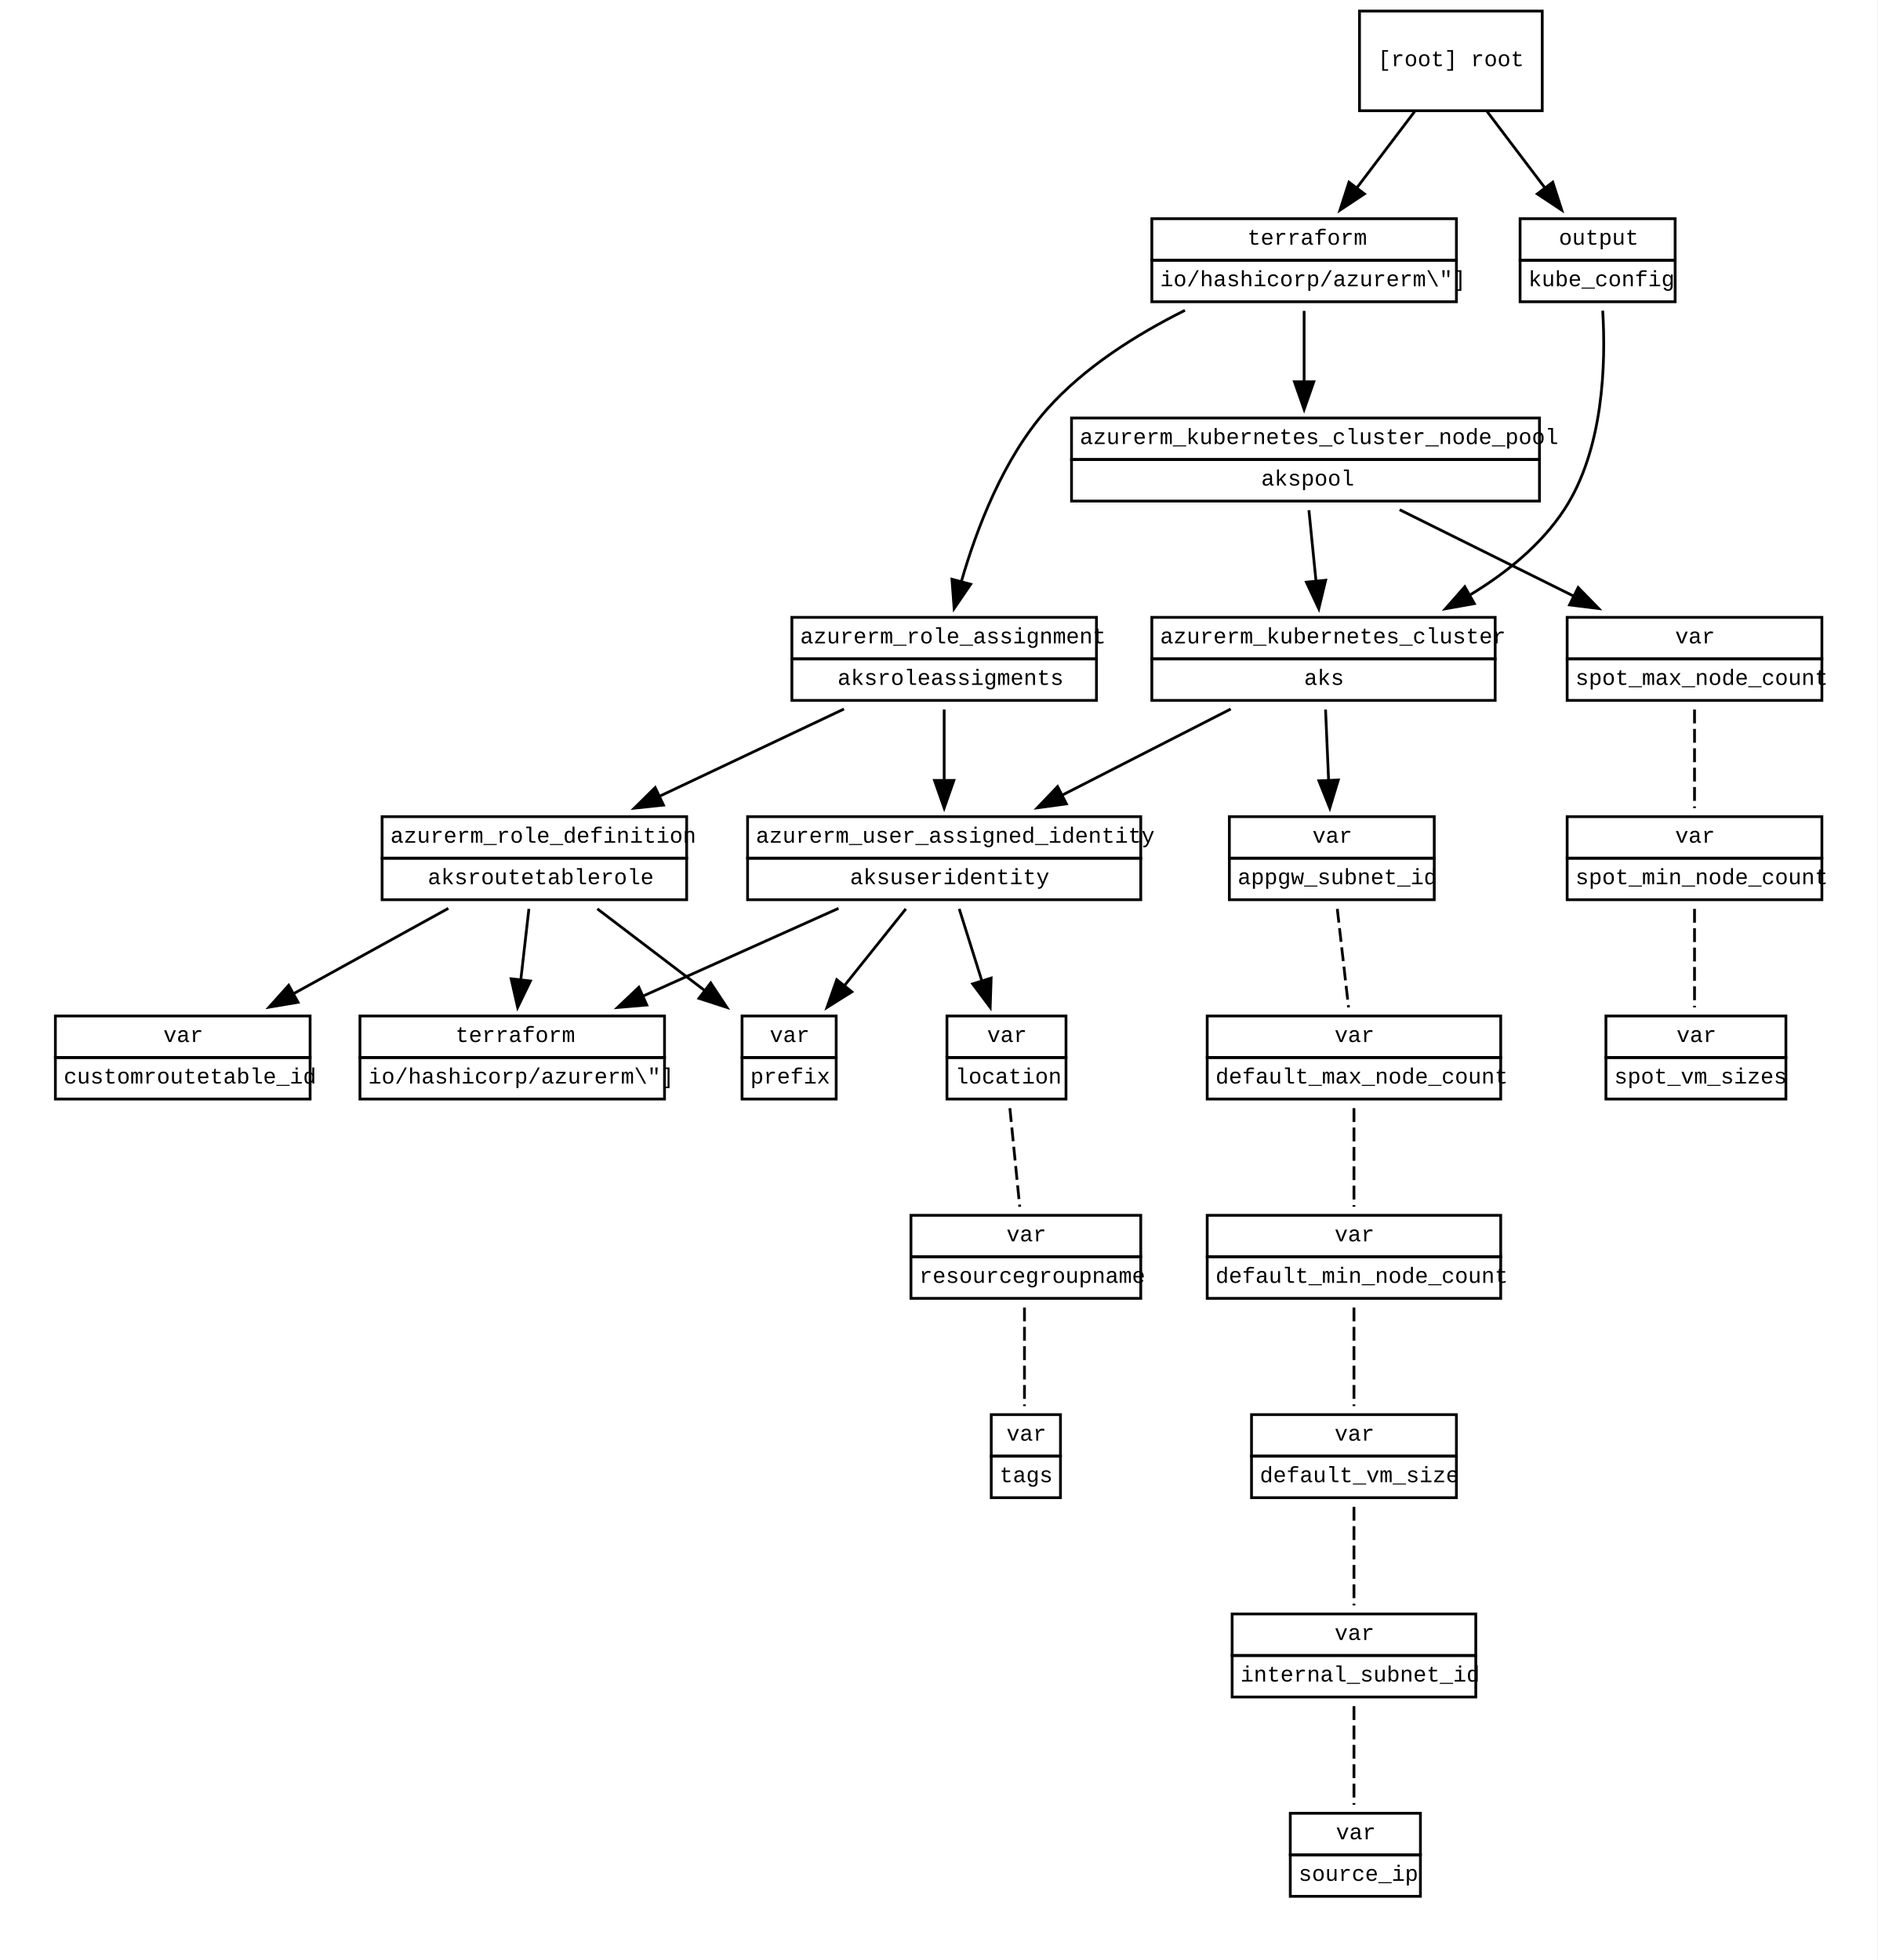
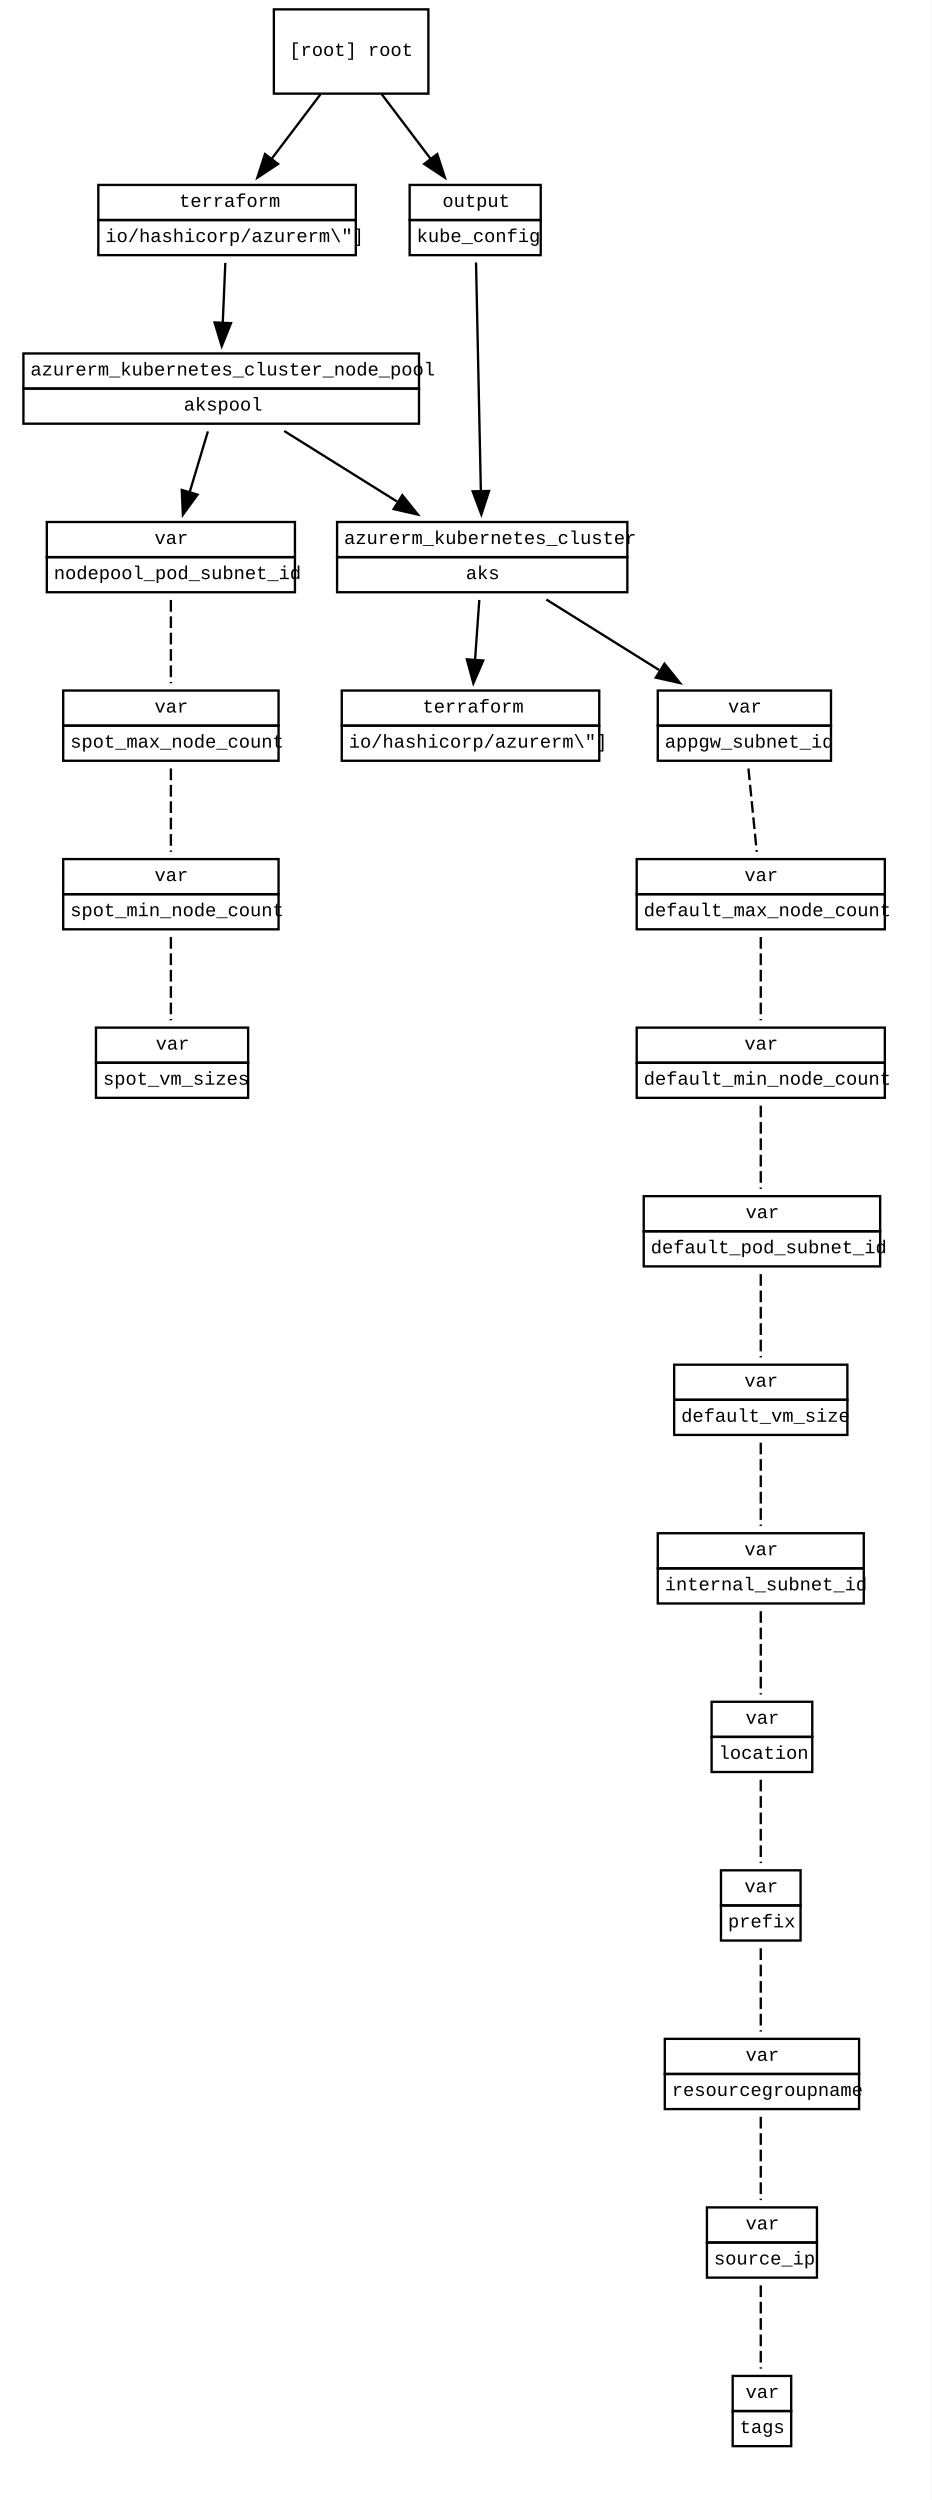
- <svg xmlns="http://www.w3.org/2000/svg" width="678pt" height="708pt" viewBox="0.00 0.00 678.00 708.00">
-   <g id="graph0" class="graph" transform="scale(1 1) rotate(0) translate(4 704)">
-     <polygon fill="white" stroke="transparent" points="-4,4 -4,-704 674,-704 674,4 -4,4" />
+ <svg xmlns="http://www.w3.org/2000/svg" width="398pt" height="1068pt" viewBox="0.00 0.00 398.00 1068.00">
+   <g id="graph0" class="graph" transform="scale(1 1) rotate(0) translate(4 1064)">
+     <polygon fill="white" stroke="transparent" points="-4,4 -4,-1064 394,-1064 394,4 -4,4" />
    <g id="clust2" class="cluster">
</g>
    <g id="clust3" class="cluster">
</g>
    <g id="clust4" class="cluster">
</g>
-     <g id="clust5" class="cluster">
- </g>
-     <g id="clust6" class="cluster">
- </g>
    <g id="node_0" class="node">
-       <polygon fill="none" stroke="black" points="412,-466 412,-481 536,-481 536,-466 412,-466" />
-       <text text-anchor="start" x="415" y="-471.6" font-family="courier new" font-size="8.00">azurerm_kubernetes_cluster</text>
-       <polygon fill="none" stroke="black" points="412,-451 412,-466 536,-466 536,-451 412,-451" />
-       <text text-anchor="start" x="467" y="-456.6" font-family="courier new" font-size="8.00">aks</text>
+       <polygon fill="none" stroke="black" points="140,-826 140,-841 264,-841 264,-826 140,-826" />
+       <text text-anchor="start" x="143" y="-831.6" font-family="courier new" font-size="8.00">azurerm_kubernetes_cluster</text>
+       <polygon fill="none" stroke="black" points="140,-811 140,-826 264,-826 264,-811 140,-811" />
+       <text text-anchor="start" x="195" y="-816.6" font-family="courier new" font-size="8.00">aks</text>
+     </g>
+     <g id="node_3" class="node">
+       <polygon fill="none" stroke="black" points="142,-754 142,-769 252,-769 252,-754 142,-754" />
+       <text text-anchor="start" x="176.5" y="-759.6" font-family="courier new" font-size="8.00">terraform</text>
+       <polygon fill="none" stroke="black" points="142,-739 142,-754 252,-754 252,-739 142,-739" />
+       <text text-anchor="start" x="145" y="-744.6" font-family="courier new" font-size="8.00">io/hashicorp/azurerm\"]</text>
+     </g>
+     <g id="edge_0" class="edge">
+       <path fill="none" stroke="black" d="M200.76,-807.7C200.21,-799.98 199.55,-790.71 198.94,-782.11" />
+       <polygon fill="black" stroke="black" points="202.43,-781.83 198.22,-772.1 195.44,-782.33 202.43,-781.83" />
    </g>
    <g id="node_4" class="node">
-       <polygon fill="none" stroke="black" points="266,-394 266,-409 408,-409 408,-394 266,-394" />
-       <text text-anchor="start" x="269" y="-399.6" font-family="courier new" font-size="8.00">azurerm_user_assigned_identity</text>
-       <polygon fill="none" stroke="black" points="266,-379 266,-394 408,-394 408,-379 266,-379" />
-       <text text-anchor="start" x="303" y="-384.6" font-family="courier new" font-size="8.00">aksuseridentity</text>
-     </g>
-     <g id="edge_0" class="edge">
-       <path fill="none" stroke="black" d="M440.49,-447.88C422.16,-438.51 399.26,-426.81 379.67,-416.8" />
-       <polygon fill="black" stroke="black" points="381.14,-413.62 370.64,-412.19 377.96,-419.86 381.14,-413.62" />
+       <polygon fill="none" stroke="black" points="277,-754 277,-769 351,-769 351,-754 277,-754" />
+       <text text-anchor="start" x="307" y="-759.6" font-family="courier new" font-size="8.00">var</text>
+       <polygon fill="none" stroke="black" points="277,-739 277,-754 351,-754 351,-739 277,-739" />
+       <text text-anchor="start" x="280" y="-744.6" font-family="courier new" font-size="8.00">appgw_subnet_id</text>
+     </g>
+     <g id="edge_1" class="edge">
+       <path fill="none" stroke="black" d="M229.4,-807.88C243.91,-798.81 261.92,-787.55 277.59,-777.76" />
+       <polygon fill="black" stroke="black" points="279.87,-780.46 286.5,-772.19 276.16,-774.52 279.87,-780.46" />
+     </g>
+     <g id="node_1" class="node">
+       <polygon fill="none" stroke="black" points="6,-898 6,-913 175,-913 175,-898 6,-898" />
+       <text text-anchor="start" x="9" y="-903.6" font-family="courier new" font-size="8.00">azurerm_kubernetes_cluster_node_pool</text>
+       <polygon fill="none" stroke="black" points="6,-883 6,-898 175,-898 175,-883 6,-883" />
+       <text text-anchor="start" x="74.5" y="-888.6" font-family="courier new" font-size="8.00">akspool</text>
+     </g>
+     <g id="edge_12" class="edge">
+       <path fill="none" stroke="black" d="M117.4,-879.88C131.91,-870.81 149.92,-859.55 165.59,-849.76" />
+       <polygon fill="black" stroke="black" points="167.87,-852.46 174.5,-844.19 164.16,-846.52 167.87,-852.46" />
+     </g>
+     <g id="node_11" class="node">
+       <polygon fill="none" stroke="black" points="16,-826 16,-841 122,-841 122,-826 16,-826" />
+       <text text-anchor="start" x="62" y="-831.6" font-family="courier new" font-size="8.00">var</text>
+       <polygon fill="none" stroke="black" points="16,-811 16,-826 122,-826 122,-811 16,-811" />
+       <text text-anchor="start" x="19" y="-816.6" font-family="courier new" font-size="8.00">nodepool_pod_subnet_id</text>
+     </g>
+     <g id="edge_13" class="edge">
+       <path fill="none" stroke="black" d="M84.81,-879.7C82.47,-871.9 79.65,-862.51 77.05,-853.83" />
+       <polygon fill="black" stroke="black" points="80.36,-852.68 74.13,-844.1 73.65,-854.69 80.36,-852.68" />
+     </g>
+     <g id="node_19" class="node">
+       <polygon fill="none" stroke="black" points="38,-970 38,-985 148,-985 148,-970 38,-970" />
+       <text text-anchor="start" x="72.5" y="-975.6" font-family="courier new" font-size="8.00">terraform</text>
+       <polygon fill="none" stroke="black" points="38,-955 38,-970 148,-970 148,-955 38,-955" />
+       <text text-anchor="start" x="41" y="-960.6" font-family="courier new" font-size="8.00">io/hashicorp/azurerm\"]</text>
+     </g>
+     <g id="edge_18" class="edge">
+       <path fill="none" stroke="black" d="M92.26,-951.7C91.93,-943.98 91.53,-934.71 91.16,-926.11" />
+       <polygon fill="black" stroke="black" points="94.66,-925.95 90.73,-916.1 87.66,-926.25 94.66,-925.95" />
+     </g>
+     <g id="node_20" class="node">
+       <polygon fill="none" stroke="black" points="179,-1060 113,-1060 113,-1024 179,-1024 179,-1060" />
+       <text text-anchor="middle" x="146" y="-1040.1" font-family="courier new" font-size="8.00">[root] root</text>
+     </g>
+     <g id="edge_20" class="edge">
+       <path fill="none" stroke="black" d="M132.9,-1023.7C126.61,-1015.39 118.95,-1005.28 112.04,-996.14" />
+       <polygon fill="black" stroke="black" points="114.78,-993.96 105.95,-988.1 109.2,-998.19 114.78,-993.96" />
+     </g>
+     <g id="node_2" class="node">
+       <polygon fill="none" stroke="black" points="171,-970 171,-985 227,-985 227,-970 171,-970" />
+       <text text-anchor="start" x="185" y="-975.6" font-family="courier new" font-size="8.00">output</text>
+       <polygon fill="none" stroke="black" points="171,-955 171,-970 227,-970 227,-955 171,-955" />
+       <text text-anchor="start" x="174" y="-960.6" font-family="courier new" font-size="8.00">kube_config</text>
+     </g>
+     <g id="edge_19" class="edge">
+       <path fill="none" stroke="black" d="M159.1,-1023.7C165.39,-1015.39 173.05,-1005.28 179.96,-996.14" />
+       <polygon fill="black" stroke="black" points="182.8,-998.19 186.05,-988.1 177.22,-993.96 182.8,-998.19" />
+     </g>
+     <g id="node_5" class="node">
+       <polygon fill="none" stroke="black" points="268,-682 268,-697 374,-697 374,-682 268,-682" />
+       <text text-anchor="start" x="314" y="-687.6" font-family="courier new" font-size="8.00">var</text>
+       <polygon fill="none" stroke="black" points="268,-667 268,-682 374,-682 374,-667 268,-667" />
+       <text text-anchor="start" x="271" y="-672.6" font-family="courier new" font-size="8.00">default_max_node_count</text>
+     </g>
+     <g id="edge_21" class="edge">
+       <path fill="none" stroke="black" stroke-dasharray="5,2" d="M315.73,-735.7C316.82,-724.85 318.21,-710.92 319.29,-700.1" />
+     </g>
+     <g id="node_6" class="node">
+       <polygon fill="none" stroke="black" points="268,-610 268,-625 374,-625 374,-610 268,-610" />
+       <text text-anchor="start" x="314" y="-615.6" font-family="courier new" font-size="8.00">var</text>
+       <polygon fill="none" stroke="black" points="268,-595 268,-610 374,-610 374,-595 268,-595" />
+       <text text-anchor="start" x="271" y="-600.6" font-family="courier new" font-size="8.00">default_min_node_count</text>
+     </g>
+     <g id="edge_22" class="edge">
+       <path fill="none" stroke="black" stroke-dasharray="5,2" d="M321,-663.7C321,-652.85 321,-638.92 321,-628.1" />
    </g>
    <g id="node_7" class="node">
-       <polygon fill="none" stroke="black" points="440,-394 440,-409 514,-409 514,-394 440,-394" />
-       <text text-anchor="start" x="470" y="-399.6" font-family="courier new" font-size="8.00">var</text>
-       <polygon fill="none" stroke="black" points="440,-379 440,-394 514,-394 514,-379 440,-379" />
-       <text text-anchor="start" x="443" y="-384.6" font-family="courier new" font-size="8.00">appgw_subnet_id</text>
-     </g>
-     <g id="edge_1" class="edge">
-       <path fill="none" stroke="black" d="M474.74,-447.7C475.07,-439.98 475.47,-430.71 475.84,-422.11" />
-       <polygon fill="black" stroke="black" points="479.34,-422.25 476.27,-412.1 472.34,-421.95 479.34,-422.25" />
-     </g>
-     <g id="node_1" class="node">
-       <polygon fill="none" stroke="black" points="383,-538 383,-553 552,-553 552,-538 383,-538" />
-       <text text-anchor="start" x="386" y="-543.6" font-family="courier new" font-size="8.00">azurerm_kubernetes_cluster_node_pool</text>
-       <polygon fill="none" stroke="black" points="383,-523 383,-538 552,-538 552,-523 383,-523" />
-       <text text-anchor="start" x="451.5" y="-528.6" font-family="courier new" font-size="8.00">akspool</text>
-     </g>
-     <g id="edge_7" class="edge">
-       <path fill="none" stroke="black" d="M468.73,-519.7C469.5,-511.98 470.43,-502.71 471.29,-494.11" />
-       <polygon fill="black" stroke="black" points="474.78,-494.4 472.29,-484.1 467.81,-493.71 474.78,-494.4" />
+       <polygon fill="none" stroke="black" points="271,-538 271,-553 372,-553 372,-538 271,-538" />
+       <text text-anchor="start" x="314.5" y="-543.6" font-family="courier new" font-size="8.00">var</text>
+       <polygon fill="none" stroke="black" points="271,-523 271,-538 372,-538 372,-523 271,-523" />
+       <text text-anchor="start" x="274" y="-528.6" font-family="courier new" font-size="8.00">default_pod_subnet_id</text>
+     </g>
+     <g id="edge_23" class="edge">
+       <path fill="none" stroke="black" stroke-dasharray="5,2" d="M321,-591.7C321,-580.85 321,-566.92 321,-556.1" />
+     </g>
+     <g id="node_8" class="node">
+       <polygon fill="none" stroke="black" points="284,-466 284,-481 358,-481 358,-466 284,-466" />
+       <text text-anchor="start" x="314" y="-471.6" font-family="courier new" font-size="8.00">var</text>
+       <polygon fill="none" stroke="black" points="284,-451 284,-466 358,-466 358,-451 284,-451" />
+       <text text-anchor="start" x="287" y="-456.6" font-family="courier new" font-size="8.00">default_vm_size</text>
+     </g>
+     <g id="edge_24" class="edge">
+       <path fill="none" stroke="black" stroke-dasharray="5,2" d="M321,-519.7C321,-508.85 321,-494.92 321,-484.1" />
+     </g>
+     <g id="node_9" class="node">
+       <polygon fill="none" stroke="black" points="277,-394 277,-409 365,-409 365,-394 277,-394" />
+       <text text-anchor="start" x="314" y="-399.6" font-family="courier new" font-size="8.00">var</text>
+       <polygon fill="none" stroke="black" points="277,-379 277,-394 365,-394 365,-379 277,-379" />
+       <text text-anchor="start" x="280" y="-384.6" font-family="courier new" font-size="8.00">internal_subnet_id</text>
+     </g>
+     <g id="edge_25" class="edge">
+       <path fill="none" stroke="black" stroke-dasharray="5,2" d="M321,-447.7C321,-436.85 321,-422.92 321,-412.1" />
+     </g>
+     <g id="node_10" class="node">
+       <polygon fill="none" stroke="black" points="300,-322 300,-337 343,-337 343,-322 300,-322" />
+       <text text-anchor="start" x="314.5" y="-327.6" font-family="courier new" font-size="8.00">var</text>
+       <polygon fill="none" stroke="black" points="300,-307 300,-322 343,-322 343,-307 300,-307" />
+       <text text-anchor="start" x="303" y="-312.6" font-family="courier new" font-size="8.00">location</text>
+     </g>
+     <g id="edge_26" class="edge">
+       <path fill="none" stroke="black" stroke-dasharray="5,2" d="M321,-375.7C321,-364.85 321,-350.92 321,-340.1" />
+     </g>
+     <g id="node_12" class="node">
+       <polygon fill="none" stroke="black" points="304,-250 304,-265 338,-265 338,-250 304,-250" />
+       <text text-anchor="start" x="314" y="-255.6" font-family="courier new" font-size="8.00">var</text>
+       <polygon fill="none" stroke="black" points="304,-235 304,-250 338,-250 338,-235 304,-235" />
+       <text text-anchor="start" x="307" y="-240.6" font-family="courier new" font-size="8.00">prefix</text>
+     </g>
+     <g id="edge_27" class="edge">
+       <path fill="none" stroke="black" stroke-dasharray="5,2" d="M321,-303.7C321,-292.85 321,-278.92 321,-268.1" />
+     </g>
+     <g id="node_13" class="node">
+       <polygon fill="none" stroke="black" points="280,-178 280,-193 363,-193 363,-178 280,-178" />
+       <text text-anchor="start" x="314.5" y="-183.6" font-family="courier new" font-size="8.00">var</text>
+       <polygon fill="none" stroke="black" points="280,-163 280,-178 363,-178 363,-163 280,-163" />
+       <text text-anchor="start" x="283" y="-168.6" font-family="courier new" font-size="8.00">resourcegroupname</text>
+     </g>
+     <g id="edge_28" class="edge">
+       <path fill="none" stroke="black" stroke-dasharray="5,2" d="M321,-231.7C321,-220.85 321,-206.92 321,-196.1" />
+     </g>
+     <g id="node_14" class="node">
+       <polygon fill="none" stroke="black" points="298,-106 298,-121 345,-121 345,-106 298,-106" />
+       <text text-anchor="start" x="314.5" y="-111.6" font-family="courier new" font-size="8.00">var</text>
+       <polygon fill="none" stroke="black" points="298,-91 298,-106 345,-106 345,-91 298,-91" />
+       <text text-anchor="start" x="301" y="-96.6" font-family="courier new" font-size="8.00">source_ip</text>
+     </g>
+     <g id="edge_29" class="edge">
+       <path fill="none" stroke="black" stroke-dasharray="5,2" d="M321,-159.7C321,-148.85 321,-134.92 321,-124.1" />
+     </g>
+     <g id="node_18" class="node">
+       <polygon fill="none" stroke="black" points="309,-34 309,-49 334,-49 334,-34 309,-34" />
+       <text text-anchor="start" x="314.5" y="-39.6" font-family="courier new" font-size="8.00">var</text>
+       <polygon fill="none" stroke="black" points="309,-19 309,-34 334,-34 334,-19 309,-19" />
+       <text text-anchor="start" x="312" y="-24.6" font-family="courier new" font-size="8.00">tags</text>
+     </g>
+     <g id="edge_30" class="edge">
+       <path fill="none" stroke="black" stroke-dasharray="5,2" d="M321,-87.7C321,-76.85 321,-62.92 321,-52.1" />
+     </g>
+     <g id="node_15" class="node">
+       <polygon fill="none" stroke="black" points="23,-754 23,-769 115,-769 115,-754 23,-754" />
+       <text text-anchor="start" x="62" y="-759.6" font-family="courier new" font-size="8.00">var</text>
+       <polygon fill="none" stroke="black" points="23,-739 23,-754 115,-754 115,-739 23,-739" />
+       <text text-anchor="start" x="26" y="-744.6" font-family="courier new" font-size="8.00">spot_max_node_count</text>
+     </g>
+     <g id="edge_31" class="edge">
+       <path fill="none" stroke="black" stroke-dasharray="5,2" d="M69,-807.7C69,-796.85 69,-782.92 69,-772.1" />
+     </g>
+     <g id="node_16" class="node">
+       <polygon fill="none" stroke="black" points="23,-682 23,-697 115,-697 115,-682 23,-682" />
+       <text text-anchor="start" x="62" y="-687.6" font-family="courier new" font-size="8.00">var</text>
+       <polygon fill="none" stroke="black" points="23,-667 23,-682 115,-682 115,-667 23,-667" />
+       <text text-anchor="start" x="26" y="-672.6" font-family="courier new" font-size="8.00">spot_min_node_count</text>
+     </g>
+     <g id="edge_32" class="edge">
+       <path fill="none" stroke="black" stroke-dasharray="5,2" d="M69,-735.7C69,-724.85 69,-710.92 69,-700.1" />
    </g>
    <g id="node_17" class="node">
-       <polygon fill="none" stroke="black" points="562,-466 562,-481 654,-481 654,-466 562,-466" />
-       <text text-anchor="start" x="601" y="-471.6" font-family="courier new" font-size="8.00">var</text>
-       <polygon fill="none" stroke="black" points="562,-451 562,-466 654,-466 654,-451 562,-451" />
-       <text text-anchor="start" x="565" y="-456.6" font-family="courier new" font-size="8.00">spot_max_node_count</text>
-     </g>
-     <g id="edge_8" class="edge">
-       <path fill="none" stroke="black" d="M501.49,-519.88C520.44,-510.47 544.13,-498.71 564.36,-488.67" />
-       <polygon fill="black" stroke="black" points="565.97,-491.77 573.37,-484.19 562.86,-485.5 565.97,-491.77" />
-     </g>
-     <g id="node_2" class="node">
-       <polygon fill="none" stroke="black" points="282,-466 282,-481 392,-481 392,-466 282,-466" />
-       <text text-anchor="start" x="285" y="-471.6" font-family="courier new" font-size="8.00">azurerm_role_assignment</text>
-       <polygon fill="none" stroke="black" points="282,-451 282,-466 392,-466 392,-451 282,-451" />
-       <text text-anchor="start" x="298.5" y="-456.6" font-family="courier new" font-size="8.00">aksroleassigments</text>
-     </g>
-     <g id="node_3" class="node">
-       <polygon fill="none" stroke="black" points="134,-394 134,-409 244,-409 244,-394 134,-394" />
-       <text text-anchor="start" x="137" y="-399.6" font-family="courier new" font-size="8.00">azurerm_role_definition</text>
-       <polygon fill="none" stroke="black" points="134,-379 134,-394 244,-394 244,-379 134,-379" />
-       <text text-anchor="start" x="150.5" y="-384.6" font-family="courier new" font-size="8.00">aksroutetablerole</text>
-     </g>
-     <g id="edge_11" class="edge">
-       <path fill="none" stroke="black" d="M300.8,-447.88C280.74,-438.39 255.63,-426.51 234.29,-416.42" />
-       <polygon fill="black" stroke="black" points="235.62,-413.18 225.09,-412.07 232.63,-419.51 235.62,-413.18" />
-     </g>
-     <g id="edge_12" class="edge">
-       <path fill="none" stroke="black" d="M337,-447.7C337,-439.98 337,-430.71 337,-422.11" />
-       <polygon fill="black" stroke="black" points="340.5,-422.1 337,-412.1 333.5,-422.1 340.5,-422.1" />
-     </g>
-     <g id="node_6" class="node">
-       <polygon fill="none" stroke="black" points="126,-322 126,-337 236,-337 236,-322 126,-322" />
-       <text text-anchor="start" x="160.5" y="-327.6" font-family="courier new" font-size="8.00">terraform</text>
-       <polygon fill="none" stroke="black" points="126,-307 126,-322 236,-322 236,-307 126,-307" />
-       <text text-anchor="start" x="129" y="-312.6" font-family="courier new" font-size="8.00">io/hashicorp/azurerm\"]</text>
-     </g>
-     <g id="edge_13" class="edge">
-       <path fill="none" stroke="black" d="M187.02,-375.7C186.14,-367.98 185.08,-358.71 184.1,-350.11" />
-       <polygon fill="black" stroke="black" points="187.57,-349.64 182.95,-340.1 180.61,-350.44 187.57,-349.64" />
-     </g>
-     <g id="node_14" class="node">
-       <polygon fill="none" stroke="black" points="264,-322 264,-337 298,-337 298,-322 264,-322" />
-       <text text-anchor="start" x="274" y="-327.6" font-family="courier new" font-size="8.00">var</text>
-       <polygon fill="none" stroke="black" points="264,-307 264,-322 298,-322 298,-307 264,-307" />
-       <text text-anchor="start" x="267" y="-312.6" font-family="courier new" font-size="8.00">prefix</text>
-     </g>
-     <g id="edge_15" class="edge">
-       <path fill="none" stroke="black" d="M211.74,-375.7C223.44,-366.8 237.86,-355.82 250.51,-346.2" />
-       <polygon fill="black" stroke="black" points="252.68,-348.94 258.52,-340.1 248.44,-343.37 252.68,-348.94" />
-     </g>
-     <g id="node_8" class="node">
-       <polygon fill="none" stroke="black" points="16,-322 16,-337 108,-337 108,-322 16,-322" />
-       <text text-anchor="start" x="55" y="-327.6" font-family="courier new" font-size="8.00">var</text>
-       <polygon fill="none" stroke="black" points="16,-307 16,-322 108,-322 108,-307 16,-307" />
-       <text text-anchor="start" x="19" y="-312.6" font-family="courier new" font-size="8.00">customroutetable_id</text>
-     </g>
-     <g id="edge_14" class="edge">
-       <path fill="none" stroke="black" d="M157.93,-375.88C141.17,-366.64 120.29,-355.13 102.3,-345.21" />
-       <polygon fill="black" stroke="black" points="103.63,-341.95 93.19,-340.19 100.26,-348.08 103.63,-341.95" />
-     </g>
-     <g id="edge_16" class="edge">
-       <path fill="none" stroke="black" d="M298.84,-375.88C277.61,-366.35 250.99,-354.41 228.43,-344.28" />
-       <polygon fill="black" stroke="black" points="229.59,-340.97 219.04,-340.07 226.73,-347.36 229.59,-340.97" />
-     </g>
-     <g id="edge_18" class="edge">
-       <path fill="none" stroke="black" d="M323.16,-375.7C316.51,-367.39 308.42,-357.28 301.11,-348.14" />
-       <polygon fill="black" stroke="black" points="303.66,-345.73 294.68,-340.1 298.2,-350.1 303.66,-345.73" />
-     </g>
-     <g id="node_13" class="node">
-       <polygon fill="none" stroke="black" points="338,-322 338,-337 381,-337 381,-322 338,-322" />
-       <text text-anchor="start" x="352.5" y="-327.6" font-family="courier new" font-size="8.00">var</text>
-       <polygon fill="none" stroke="black" points="338,-307 338,-322 381,-322 381,-307 338,-307" />
-       <text text-anchor="start" x="341" y="-312.6" font-family="courier new" font-size="8.00">location</text>
+       <polygon fill="none" stroke="black" points="37,-610 37,-625 102,-625 102,-610 37,-610" />
+       <text text-anchor="start" x="62.5" y="-615.6" font-family="courier new" font-size="8.00">var</text>
+       <polygon fill="none" stroke="black" points="37,-595 37,-610 102,-610 102,-595 37,-595" />
+       <text text-anchor="start" x="40" y="-600.6" font-family="courier new" font-size="8.00">spot_vm_sizes</text>
+     </g>
+     <g id="edge_33" class="edge">
+       <path fill="none" stroke="black" stroke-dasharray="5,2" d="M69,-663.7C69,-652.85 69,-638.92 69,-628.1" />
    </g>
    <g id="edge_17" class="edge">
-       <path fill="none" stroke="black" d="M342.44,-375.7C344.89,-367.9 347.84,-358.51 350.57,-349.83" />
-       <polygon fill="black" stroke="black" points="353.96,-350.69 353.62,-340.1 347.29,-348.59 353.96,-350.69" />
-     </g>
-     <g id="node_21" class="node">
-       <polygon fill="none" stroke="black" points="412,-610 412,-625 522,-625 522,-610 412,-610" />
-       <text text-anchor="start" x="446.5" y="-615.6" font-family="courier new" font-size="8.00">terraform</text>
-       <polygon fill="none" stroke="black" points="412,-595 412,-610 522,-610 522,-595 412,-595" />
-       <text text-anchor="start" x="415" y="-600.6" font-family="courier new" font-size="8.00">io/hashicorp/azurerm\"]</text>
-     </g>
-     <g id="edge_22" class="edge">
-       <path fill="none" stroke="black" d="M467,-591.7C467,-583.98 467,-574.71 467,-566.11" />
-       <polygon fill="black" stroke="black" points="470.5,-566.1 467,-556.1 463.5,-566.1 470.5,-566.1" />
-     </g>
-     <g id="edge_23" class="edge">
-       <path fill="none" stroke="black" d="M423.96,-591.9C406.6,-583.26 387.53,-571.32 374,-556 358.39,-538.33 348.76,-513.15 343.25,-494.08" />
-       <polygon fill="black" stroke="black" points="346.57,-492.95 340.6,-484.2 339.81,-494.76 346.57,-492.95" />
-     </g>
-     <g id="node_22" class="node">
-       <polygon fill="none" stroke="black" points="553,-700 487,-700 487,-664 553,-664 553,-700" />
-       <text text-anchor="middle" x="520" y="-680.1" font-family="courier new" font-size="8.00">[root] root</text>
-     </g>
-     <g id="edge_25" class="edge">
-       <path fill="none" stroke="black" d="M506.9,-663.7C500.61,-655.39 492.95,-645.28 486.04,-636.14" />
-       <polygon fill="black" stroke="black" points="488.78,-633.96 479.95,-628.1 483.2,-638.19 488.78,-633.96" />
-     </g>
-     <g id="node_5" class="node">
-       <polygon fill="none" stroke="black" points="545,-610 545,-625 601,-625 601,-610 545,-610" />
-       <text text-anchor="start" x="559" y="-615.6" font-family="courier new" font-size="8.00">output</text>
-       <polygon fill="none" stroke="black" points="545,-595 545,-610 601,-610 601,-595 545,-595" />
-       <text text-anchor="start" x="548" y="-600.6" font-family="courier new" font-size="8.00">kube_config</text>
-     </g>
-     <g id="edge_24" class="edge">
-       <path fill="none" stroke="black" d="M533.1,-663.7C539.39,-655.39 547.05,-645.28 553.96,-636.14" />
-       <polygon fill="black" stroke="black" points="556.8,-638.19 560.05,-628.1 551.22,-633.96 556.8,-638.19" />
-     </g>
-     <g id="node_9" class="node">
-       <polygon fill="none" stroke="black" points="432,-322 432,-337 538,-337 538,-322 432,-322" />
-       <text text-anchor="start" x="478" y="-327.6" font-family="courier new" font-size="8.00">var</text>
-       <polygon fill="none" stroke="black" points="432,-307 432,-322 538,-322 538,-307 432,-307" />
-       <text text-anchor="start" x="435" y="-312.6" font-family="courier new" font-size="8.00">default_max_node_count</text>
-     </g>
-     <g id="edge_26" class="edge">
-       <path fill="none" stroke="black" stroke-dasharray="5,2" d="M478.98,-375.7C480.22,-364.85 481.81,-350.92 483.05,-340.1" />
-     </g>
-     <g id="node_10" class="node">
-       <polygon fill="none" stroke="black" points="432,-250 432,-265 538,-265 538,-250 432,-250" />
-       <text text-anchor="start" x="478" y="-255.6" font-family="courier new" font-size="8.00">var</text>
-       <polygon fill="none" stroke="black" points="432,-235 432,-250 538,-250 538,-235 432,-235" />
-       <text text-anchor="start" x="435" y="-240.6" font-family="courier new" font-size="8.00">default_min_node_count</text>
-     </g>
-     <g id="edge_27" class="edge">
-       <path fill="none" stroke="black" stroke-dasharray="5,2" d="M485,-303.7C485,-292.85 485,-278.92 485,-268.1" />
-     </g>
-     <g id="node_11" class="node">
-       <polygon fill="none" stroke="black" points="448,-178 448,-193 522,-193 522,-178 448,-178" />
-       <text text-anchor="start" x="478" y="-183.6" font-family="courier new" font-size="8.00">var</text>
-       <polygon fill="none" stroke="black" points="448,-163 448,-178 522,-178 522,-163 448,-163" />
-       <text text-anchor="start" x="451" y="-168.6" font-family="courier new" font-size="8.00">default_vm_size</text>
-     </g>
-     <g id="edge_28" class="edge">
-       <path fill="none" stroke="black" stroke-dasharray="5,2" d="M485,-231.7C485,-220.85 485,-206.92 485,-196.1" />
-     </g>
-     <g id="node_12" class="node">
-       <polygon fill="none" stroke="black" points="441,-106 441,-121 529,-121 529,-106 441,-106" />
-       <text text-anchor="start" x="478" y="-111.6" font-family="courier new" font-size="8.00">var</text>
-       <polygon fill="none" stroke="black" points="441,-91 441,-106 529,-106 529,-91 441,-91" />
-       <text text-anchor="start" x="444" y="-96.6" font-family="courier new" font-size="8.00">internal_subnet_id</text>
-     </g>
-     <g id="edge_29" class="edge">
-       <path fill="none" stroke="black" stroke-dasharray="5,2" d="M485,-159.7C485,-148.85 485,-134.92 485,-124.1" />
-     </g>
-     <g id="node_16" class="node">
-       <polygon fill="none" stroke="black" points="462,-34 462,-49 509,-49 509,-34 462,-34" />
-       <text text-anchor="start" x="478.5" y="-39.6" font-family="courier new" font-size="8.00">var</text>
-       <polygon fill="none" stroke="black" points="462,-19 462,-34 509,-34 509,-19 462,-19" />
-       <text text-anchor="start" x="465" y="-24.6" font-family="courier new" font-size="8.00">source_ip</text>
-     </g>
-     <g id="edge_30" class="edge">
-       <path fill="none" stroke="black" stroke-dasharray="5,2" d="M485,-87.7C485,-76.85 485,-62.92 485,-52.1" />
-     </g>
-     <g id="node_15" class="node">
-       <polygon fill="none" stroke="black" points="325,-250 325,-265 408,-265 408,-250 325,-250" />
-       <text text-anchor="start" x="359.5" y="-255.6" font-family="courier new" font-size="8.00">var</text>
-       <polygon fill="none" stroke="black" points="325,-235 325,-250 408,-250 408,-235 325,-235" />
-       <text text-anchor="start" x="328" y="-240.6" font-family="courier new" font-size="8.00">resourcegroupname</text>
-     </g>
-     <g id="edge_31" class="edge">
-       <path fill="none" stroke="black" stroke-dasharray="5,2" d="M360.73,-303.7C361.82,-292.85 363.21,-278.92 364.29,-268.1" />
-     </g>
-     <g id="node_20" class="node">
-       <polygon fill="none" stroke="black" points="354,-178 354,-193 379,-193 379,-178 354,-178" />
-       <text text-anchor="start" x="359.5" y="-183.6" font-family="courier new" font-size="8.00">var</text>
-       <polygon fill="none" stroke="black" points="354,-163 354,-178 379,-178 379,-163 354,-163" />
-       <text text-anchor="start" x="357" y="-168.6" font-family="courier new" font-size="8.00">tags</text>
-     </g>
-     <g id="edge_32" class="edge">
-       <path fill="none" stroke="black" stroke-dasharray="5,2" d="M366,-231.7C366,-220.85 366,-206.92 366,-196.1" />
-     </g>
-     <g id="node_18" class="node">
-       <polygon fill="none" stroke="black" points="562,-394 562,-409 654,-409 654,-394 562,-394" />
-       <text text-anchor="start" x="601" y="-399.6" font-family="courier new" font-size="8.00">var</text>
-       <polygon fill="none" stroke="black" points="562,-379 562,-394 654,-394 654,-379 562,-379" />
-       <text text-anchor="start" x="565" y="-384.6" font-family="courier new" font-size="8.00">spot_min_node_count</text>
-     </g>
-     <g id="edge_33" class="edge">
-       <path fill="none" stroke="black" stroke-dasharray="5,2" d="M608,-447.7C608,-436.85 608,-422.92 608,-412.1" />
-     </g>
-     <g id="node_19" class="node">
-       <polygon fill="none" stroke="black" points="576,-322 576,-337 641,-337 641,-322 576,-322" />
-       <text text-anchor="start" x="601.5" y="-327.6" font-family="courier new" font-size="8.00">var</text>
-       <polygon fill="none" stroke="black" points="576,-307 576,-322 641,-322 641,-307 576,-307" />
-       <text text-anchor="start" x="579" y="-312.6" font-family="courier new" font-size="8.00">spot_vm_sizes</text>
-     </g>
-     <g id="edge_34" class="edge">
-       <path fill="none" stroke="black" stroke-dasharray="5,2" d="M608,-375.7C608,-364.85 608,-350.92 608,-340.1" />
-     </g>
-     <g id="edge_21" class="edge">
-       <path fill="none" stroke="black" d="M574.84,-591.77C576,-572.66 575.16,-541.67 561,-520 552.67,-507.25 540.09,-497.08 527.08,-489.2" />
-       <polygon fill="black" stroke="black" points="528.47,-485.96 518.04,-484.1 525.03,-492.06 528.47,-485.96" />
+       <path fill="none" stroke="black" d="M199.36,-951.87C199.87,-927.67 200.81,-883.21 201.42,-854.39" />
+       <polygon fill="black" stroke="black" points="204.92,-854.26 201.64,-844.19 197.93,-854.11 204.92,-854.26" />
    </g>
  </g>
</svg>
